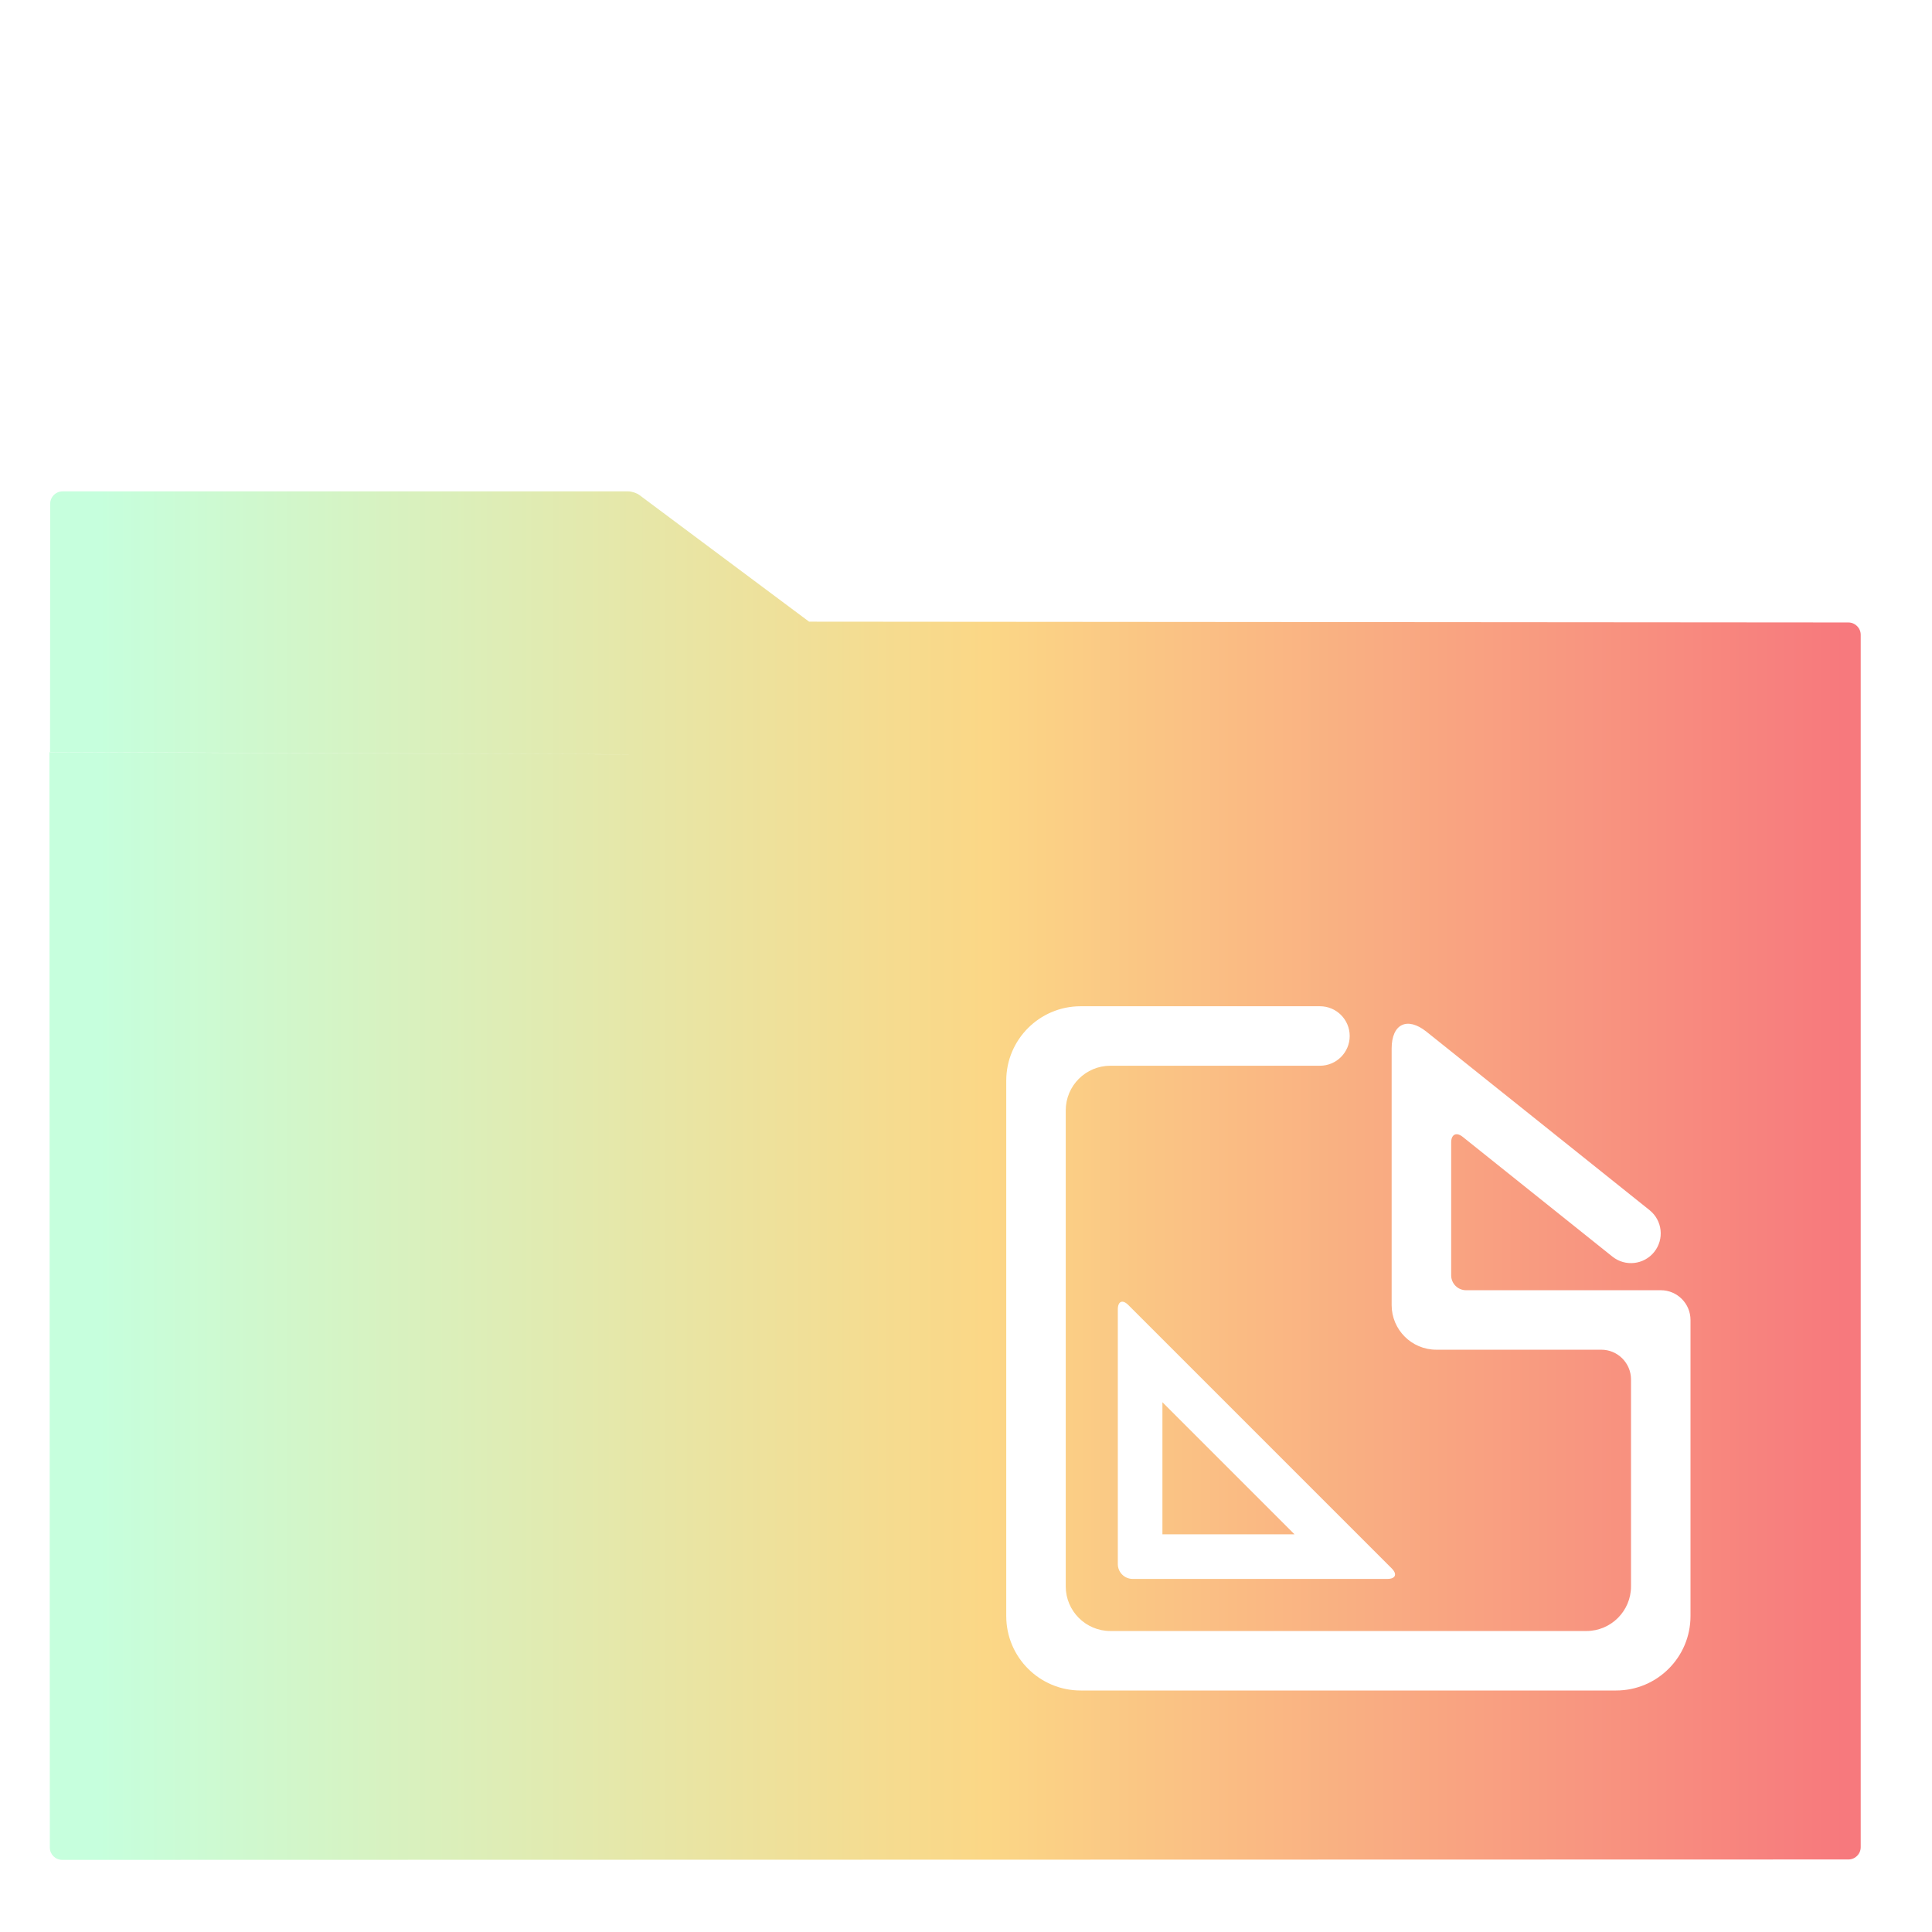
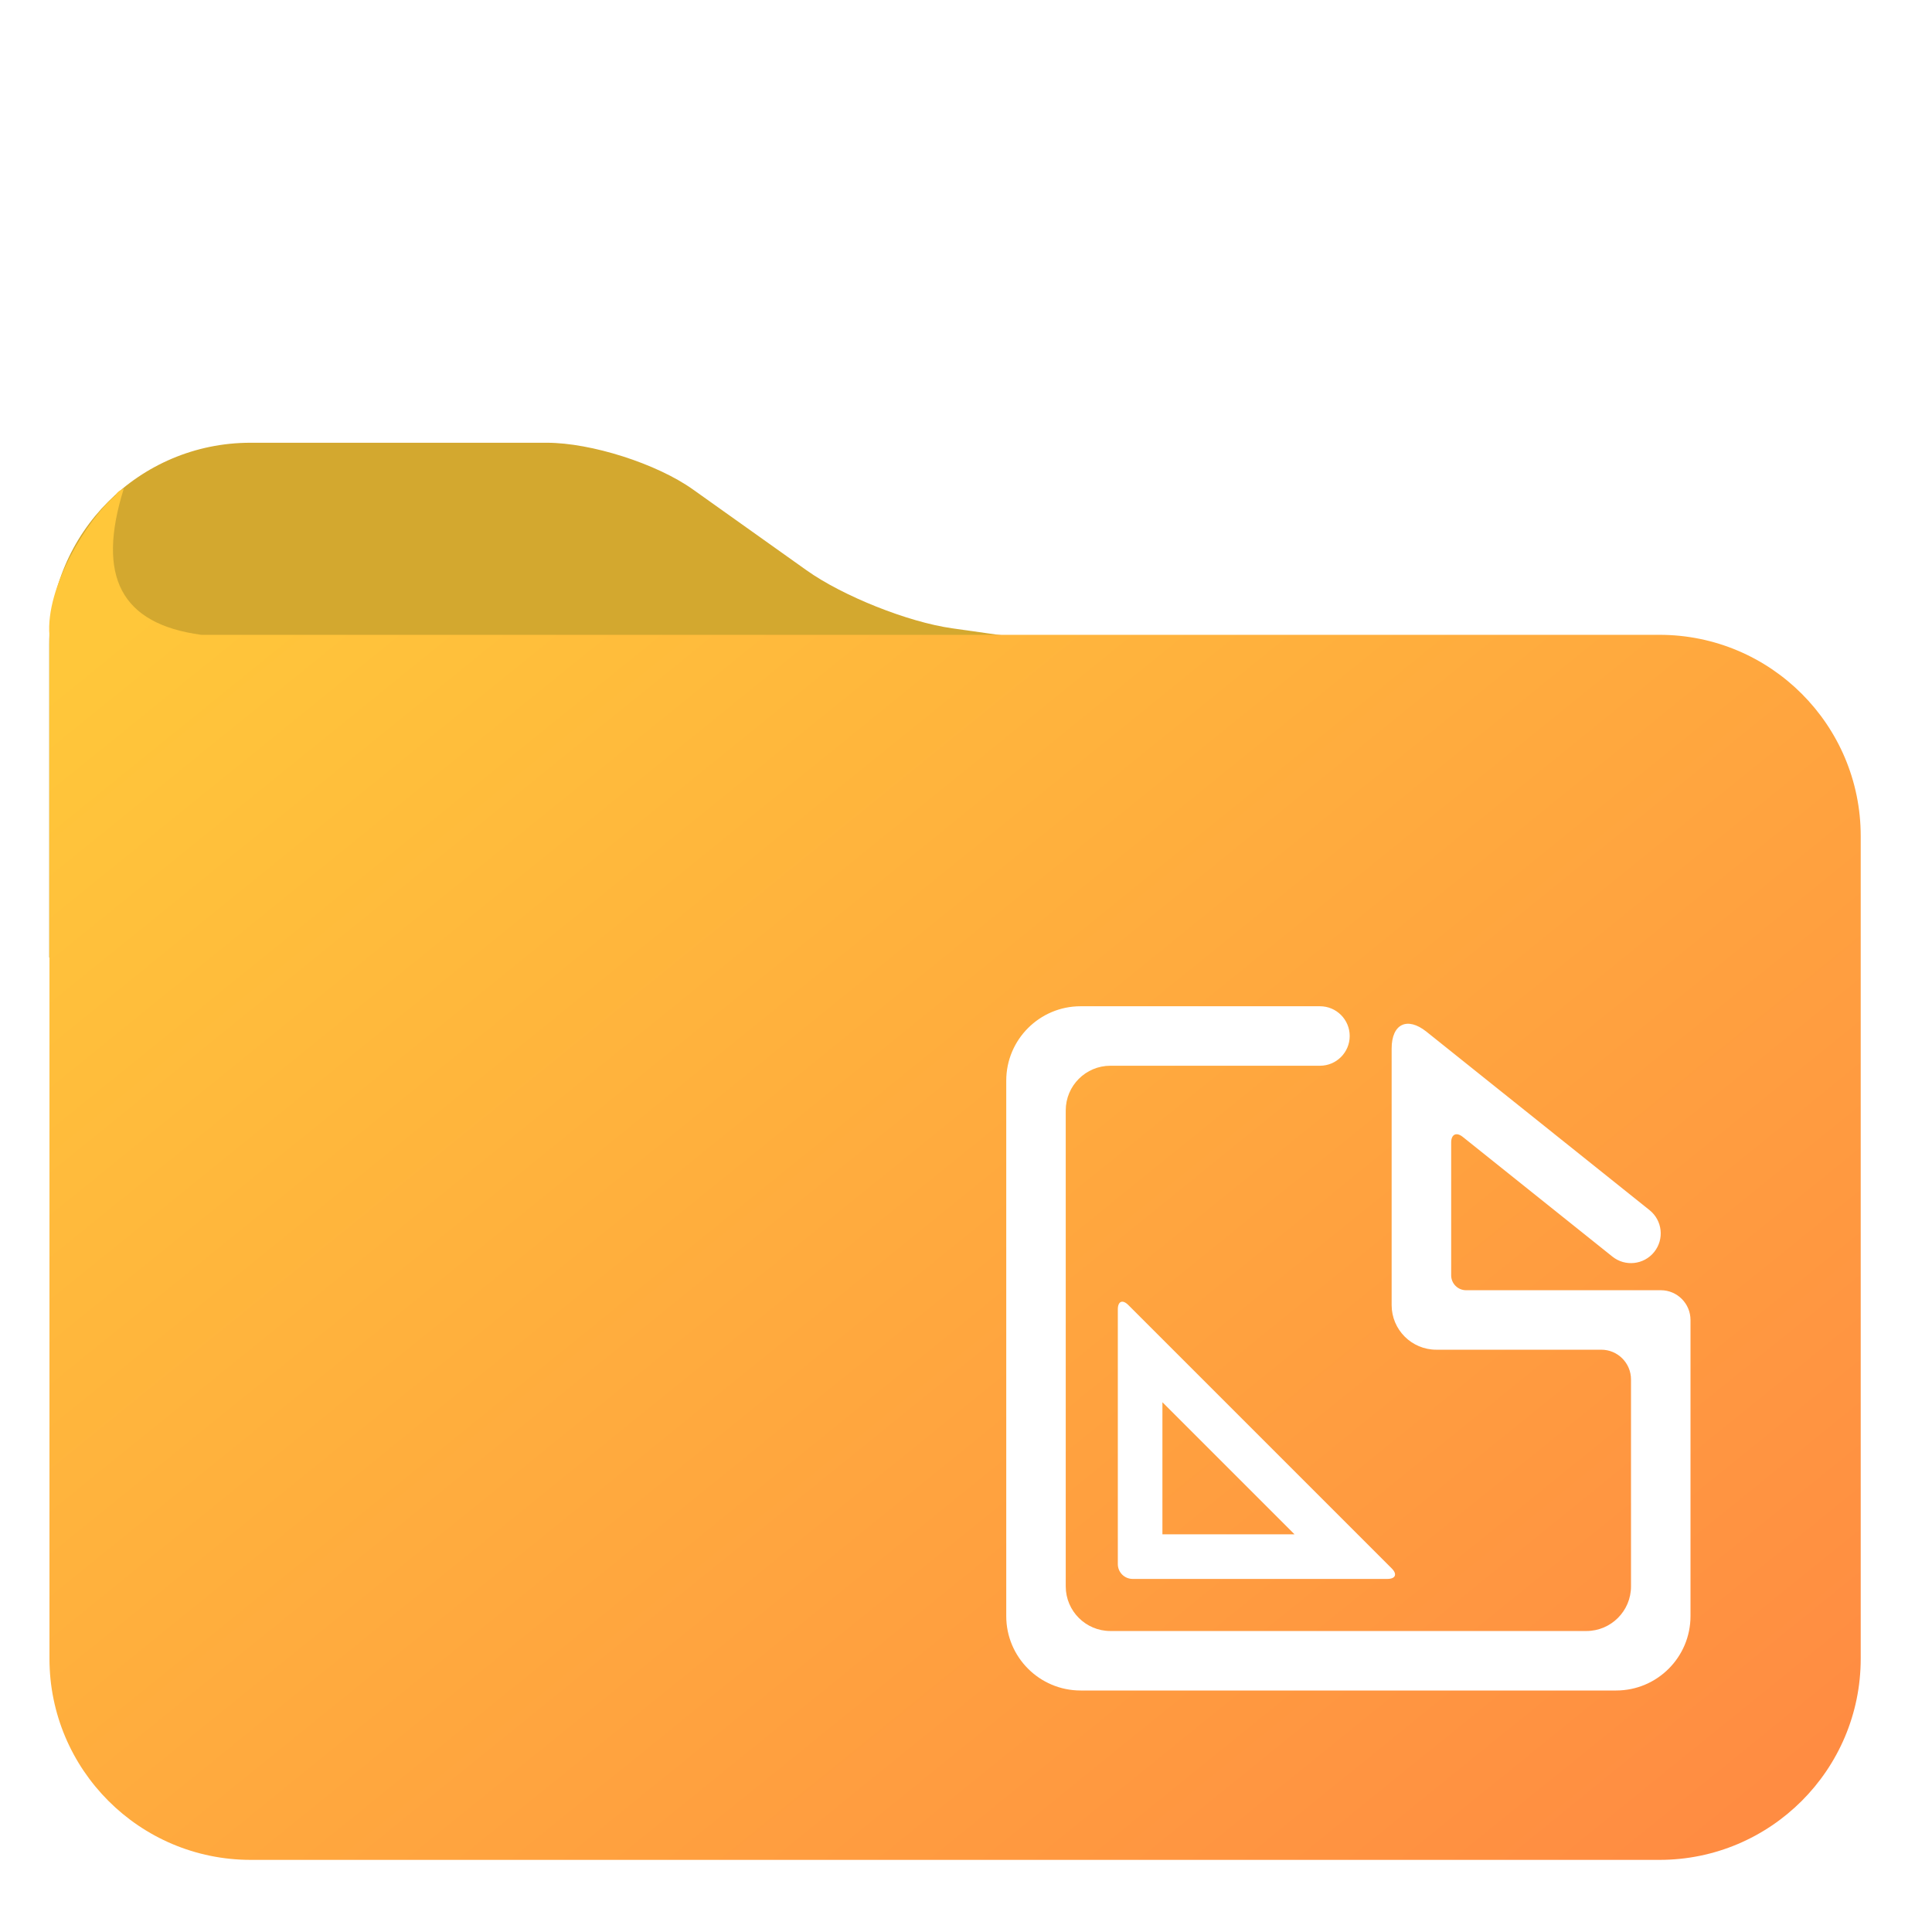
<svg xmlns="http://www.w3.org/2000/svg" style="isolation:isolate" viewBox="0 0 48 48" width="48pt" height="48pt">
-   <linearGradient id="_lgradient_11" x1="0" y1="0.5" x2="1" y2="0.5" gradientTransform="matrix(45,0,0,34,1.229,12.208)" gradientUnits="userSpaceOnUse">
-     <stop offset="2.609%" stop-opacity="1" style="stop-color:rgb(198,255,221)" />
-     <stop offset="51.739%" stop-opacity="1" style="stop-color:rgb(251,215,134)" />
-     <stop offset="99.13%" stop-opacity="1" style="stop-color:rgb(247,121,125)" />
-   </linearGradient>
-   <path d=" M 20.104 15.447 L 20.107 15.445 L 45.923 15.465 C 46.092 15.466 46.229 15.603 46.229 15.772 L 46.229 45.892 C 46.229 46.061 46.092 46.198 45.923 46.198 L 1.545 46.208 C 1.376 46.208 1.238 46.071 1.238 45.902 L 1.229 18.688 L 15.61 18.743 C 15.616 18.743 15.623 18.743 15.63 18.742 L 1.243 18.683 L 1.247 12.515 C 1.247 12.346 1.385 12.208 1.554 12.208 L 15.61 12.208 C 15.695 12.208 15.819 12.249 15.887 12.3 L 20.104 15.447 Z " fill-rule="evenodd" fill="url(#_lgradient_11)" />
-   <path d=" M 32.794 26.478 L 32.794 26.478 C 33.202 26.478 33.533 26.147 33.533 25.739 L 33.533 25.739 C 33.533 25.331 33.202 25 32.794 25 L 32.794 25 L 26.848 25 C 25.828 25 25 25.828 25 26.848 L 25 40.152 C 25 41.172 25.828 42 26.848 42 L 40.152 42 C 41.172 42 42 41.172 42 40.152 L 42 32.794 C 42 32.386 41.669 32.055 41.261 32.055 L 36.423 32.055 C 36.219 32.055 36.054 31.889 36.054 31.685 L 36.054 28.385 C 36.054 28.181 36.183 28.119 36.342 28.246 L 40.06 31.22 L 40.06 31.22 C 40.378 31.475 40.843 31.423 41.098 31.105 L 41.098 31.105 C 41.353 30.787 41.302 30.322 40.984 30.067 L 40.984 30.067 L 35.441 25.633 C 34.963 25.251 34.575 25.438 34.575 26.05 L 34.575 32.425 C 34.575 33.036 35.072 33.533 35.684 33.533 L 39.783 33.533 C 40.191 33.533 40.522 33.864 40.522 34.272 L 40.522 39.413 C 40.522 40.025 40.025 40.522 39.413 40.522 L 27.587 40.522 C 26.975 40.522 26.478 40.025 26.478 39.413 L 26.478 27.587 C 26.478 26.975 26.975 26.478 27.587 26.478 L 32.794 26.478 Z " fill="rgb(255,255,255)" />
-   <path d=" M 34.468 39.228 L 28.141 39.228 C 27.937 39.228 27.772 39.063 27.772 38.859 L 27.772 32.532 C 27.772 32.328 27.889 32.279 28.033 32.423 L 34.577 38.967 C 34.721 39.111 34.672 39.228 34.468 39.228 Z  M 32.162 38.12 L 28.88 38.12 L 28.88 34.838 L 32.162 38.12 Z " fill-rule="evenodd" fill="rgb(255,255,255)" />
+   <g>
+     <path d=" M 42 16.792 L 1.222 23.792 L 1.222 16 C 1.222 13.24 3.462 11 6.222 11 L 13.585 11 C 14.688 11 16.315 11.519 17.214 12.159 L 20.039 14.169 C 20.938 14.809 22.556 15.454 23.649 15.609 L 32 16.792 L 42 16.792 Z " fill="rgb(211,168,47)" />
+     <linearGradient id="_lgradient_6" x1="0.031" y1="0.109" x2="0.958" y2="0.975" gradientTransform="matrix(45.007,0,0,34.066,1.222,12.142)" gradientUnits="userSpaceOnUse">
+       <stop offset="0%" stop-opacity="1" style="stop-color:rgb(255,199,58)" />
+       <stop offset="98.333%" stop-opacity="1" style="stop-color:rgb(255,140,66)" />
+     </linearGradient>
+     <path d=" M 5 15.772 C 3.003 15.503 2.392 14.323 3.075 12.142 Q 2.915 12.203 2.866 12.31 C 2.169 12.898 1.123 14.595 1.229 15.792 L 1.229 41.208 C 1.229 43.968 3.469 46.208 6.229 46.208 L 41.229 46.208 C 43.989 46.208 46.229 43.968 46.229 41.208 L 46.229 20.772 C 46.229 18.012 43.989 15.772 41.229 15.772 L 5 15.772 Z " fill="url(#_lgradient_6)" />
+   </g>
+   <path d=" M 32.794 26.478 L 32.794 26.478 C 33.202 26.478 33.533 26.147 33.533 25.739 L 33.533 25.739 C 33.533 25.331 33.202 25 32.794 25 L 32.794 25 L 26.848 25 C 25.828 25 25 25.828 25 26.848 L 25 40.152 C 25 41.172 25.828 42 26.848 42 L 40.152 42 C 41.172 42 42 41.172 42 40.152 L 42 32.794 C 42 32.386 41.669 32.055 41.261 32.055 L 36.423 32.055 C 36.219 32.055 36.054 31.889 36.054 31.685 L 36.054 28.385 C 36.054 28.181 36.183 28.119 36.342 28.246 L 40.06 31.22 L 40.06 31.22 C 40.378 31.475 40.843 31.423 41.098 31.105 L 41.098 31.105 C 41.353 30.787 41.302 30.322 40.984 30.067 L 40.984 30.067 L 35.441 25.633 C 34.963 25.251 34.575 25.438 34.575 26.05 L 34.575 32.425 C 34.575 33.036 35.072 33.533 35.684 33.533 L 39.783 33.533 C 40.191 33.533 40.522 33.864 40.522 34.272 L 40.522 39.413 C 40.522 40.025 40.025 40.522 39.413 40.522 L 27.587 40.522 C 26.975 40.522 26.478 40.025 26.478 39.413 L 26.478 27.587 C 26.478 26.975 26.975 26.478 27.587 26.478 L 32.794 26.478 Z  M 32.162 38.12 L 28.88 38.12 L 28.88 34.838 L 32.162 38.12 L 32.162 38.12 Z  M 34.468 39.228 L 28.141 39.228 C 27.937 39.228 27.772 39.063 27.772 38.859 L 27.772 32.532 C 27.772 32.328 27.889 32.279 28.033 32.423 L 34.577 38.967 C 34.721 39.111 34.672 39.228 34.468 39.228 L 34.468 39.228 Z " fill-rule="evenodd" fill="rgb(255,255,255)" />
</svg>
